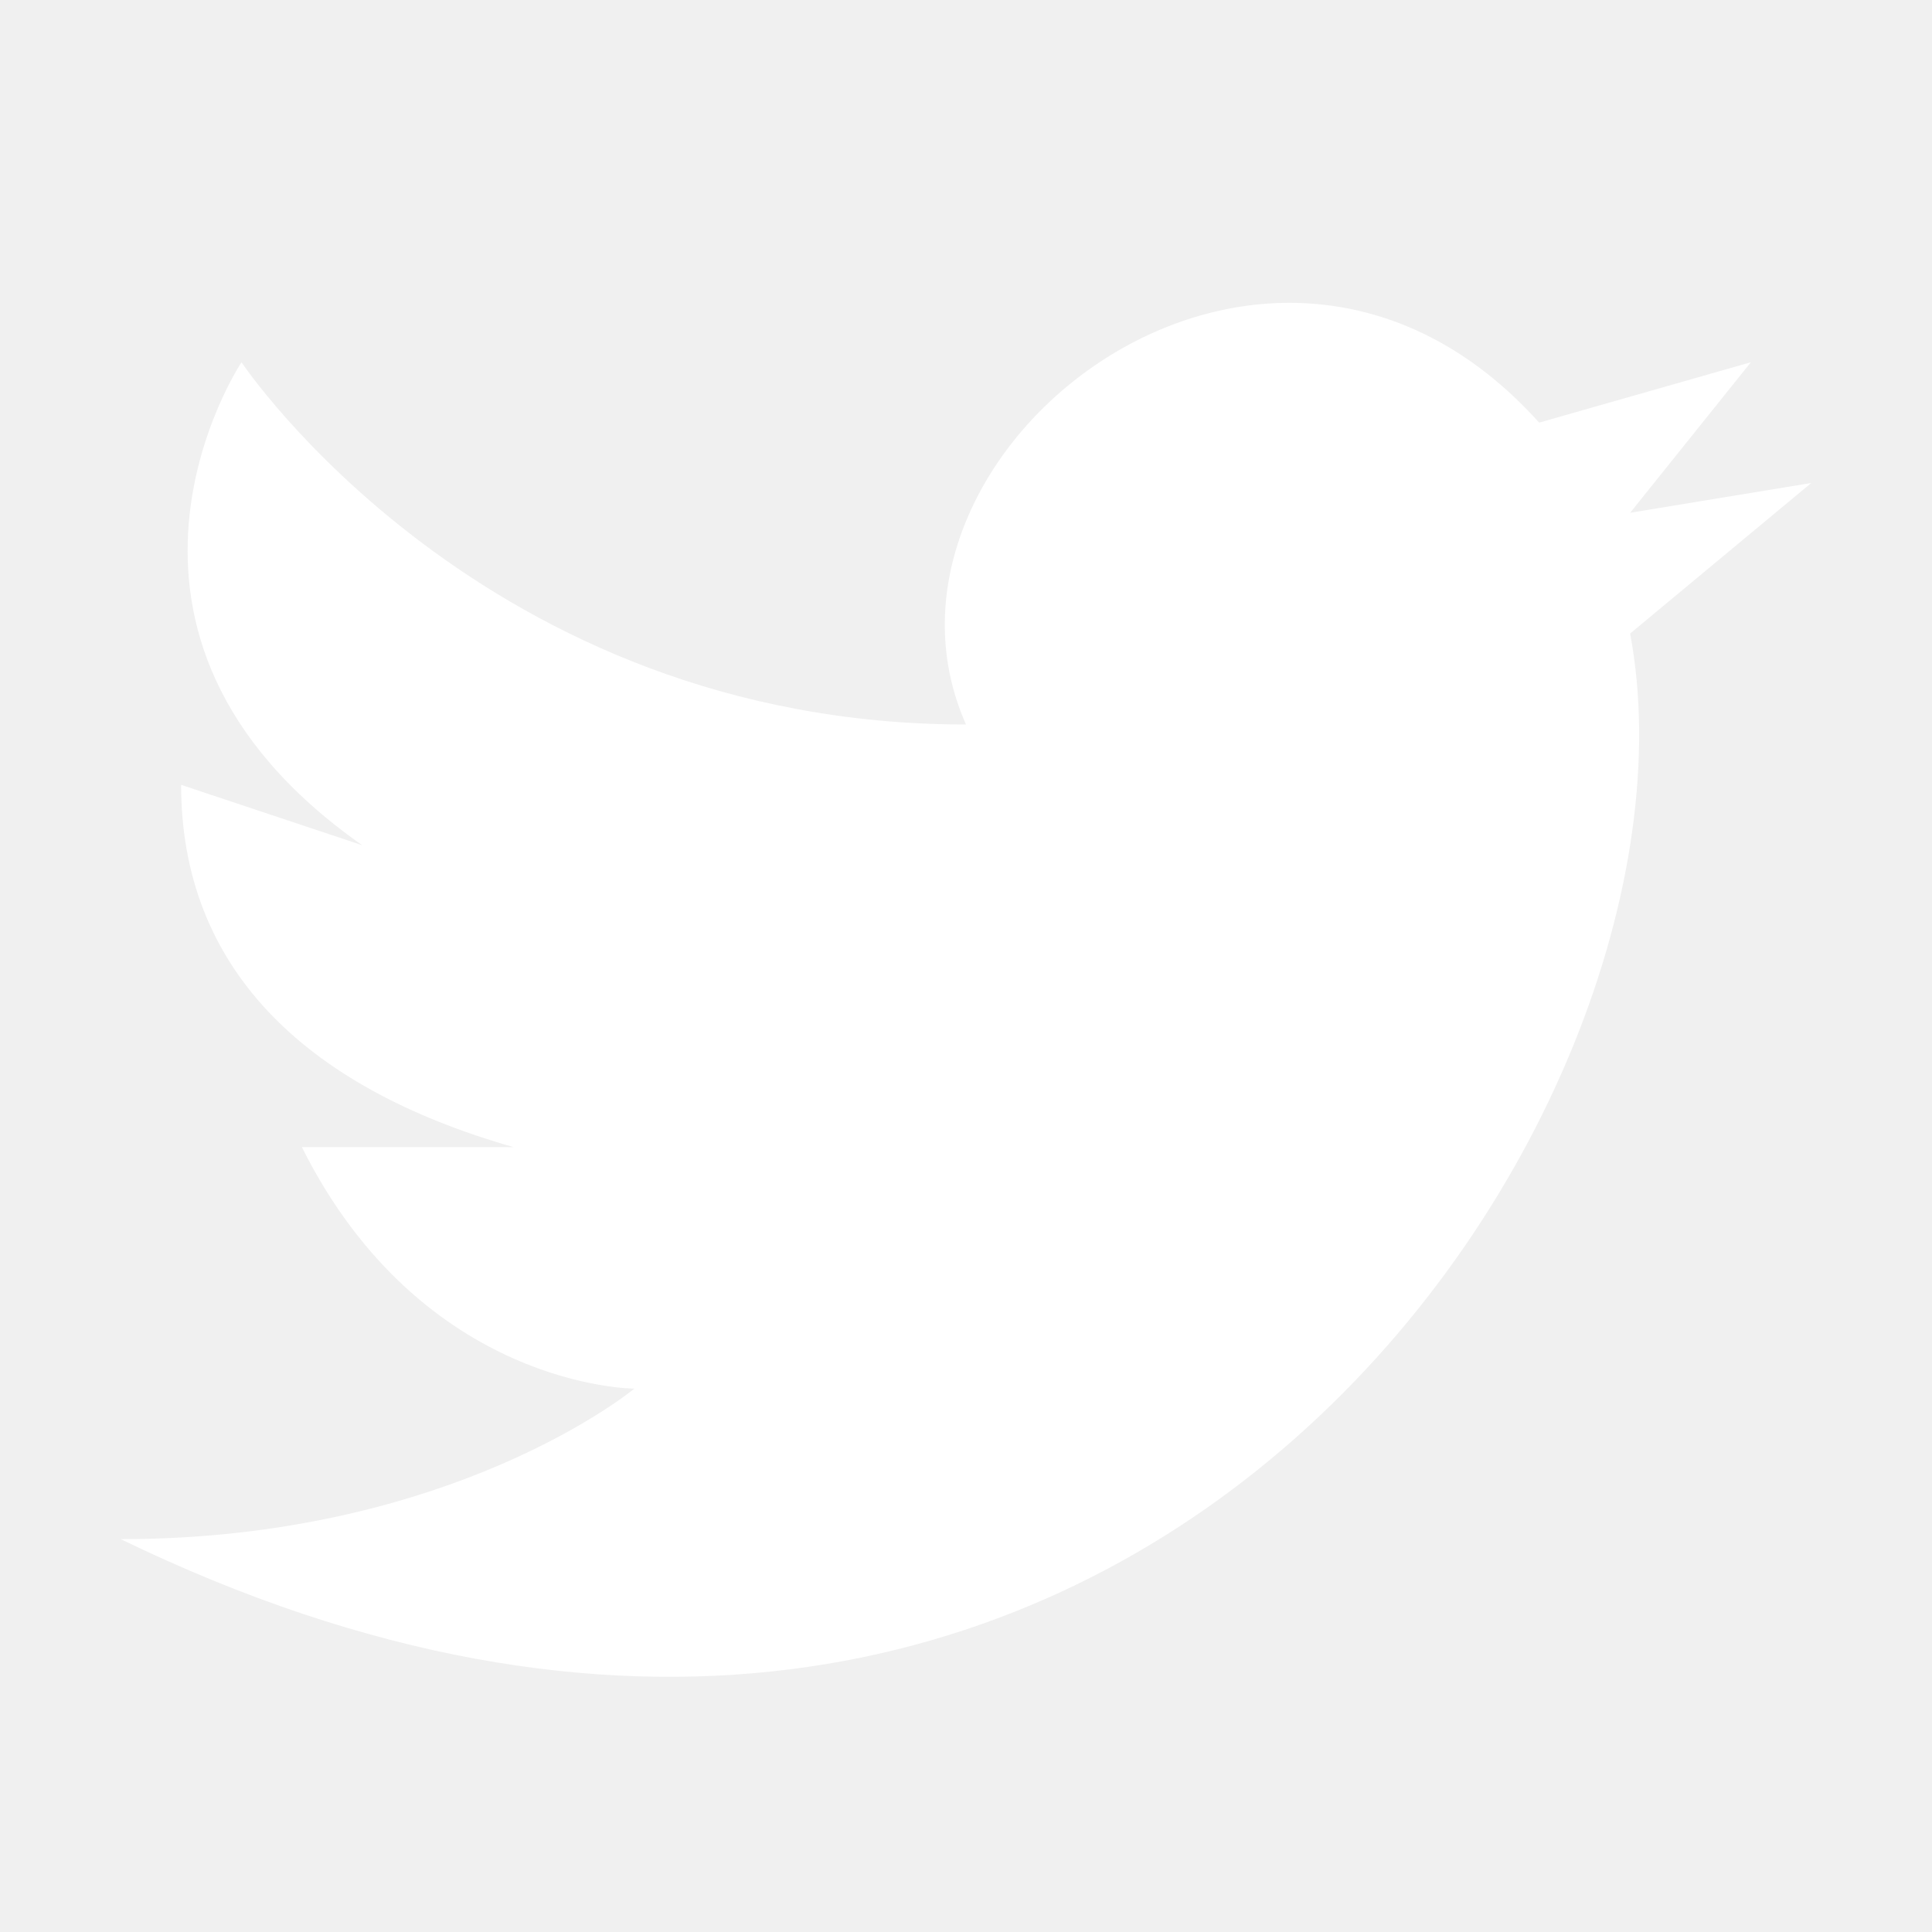
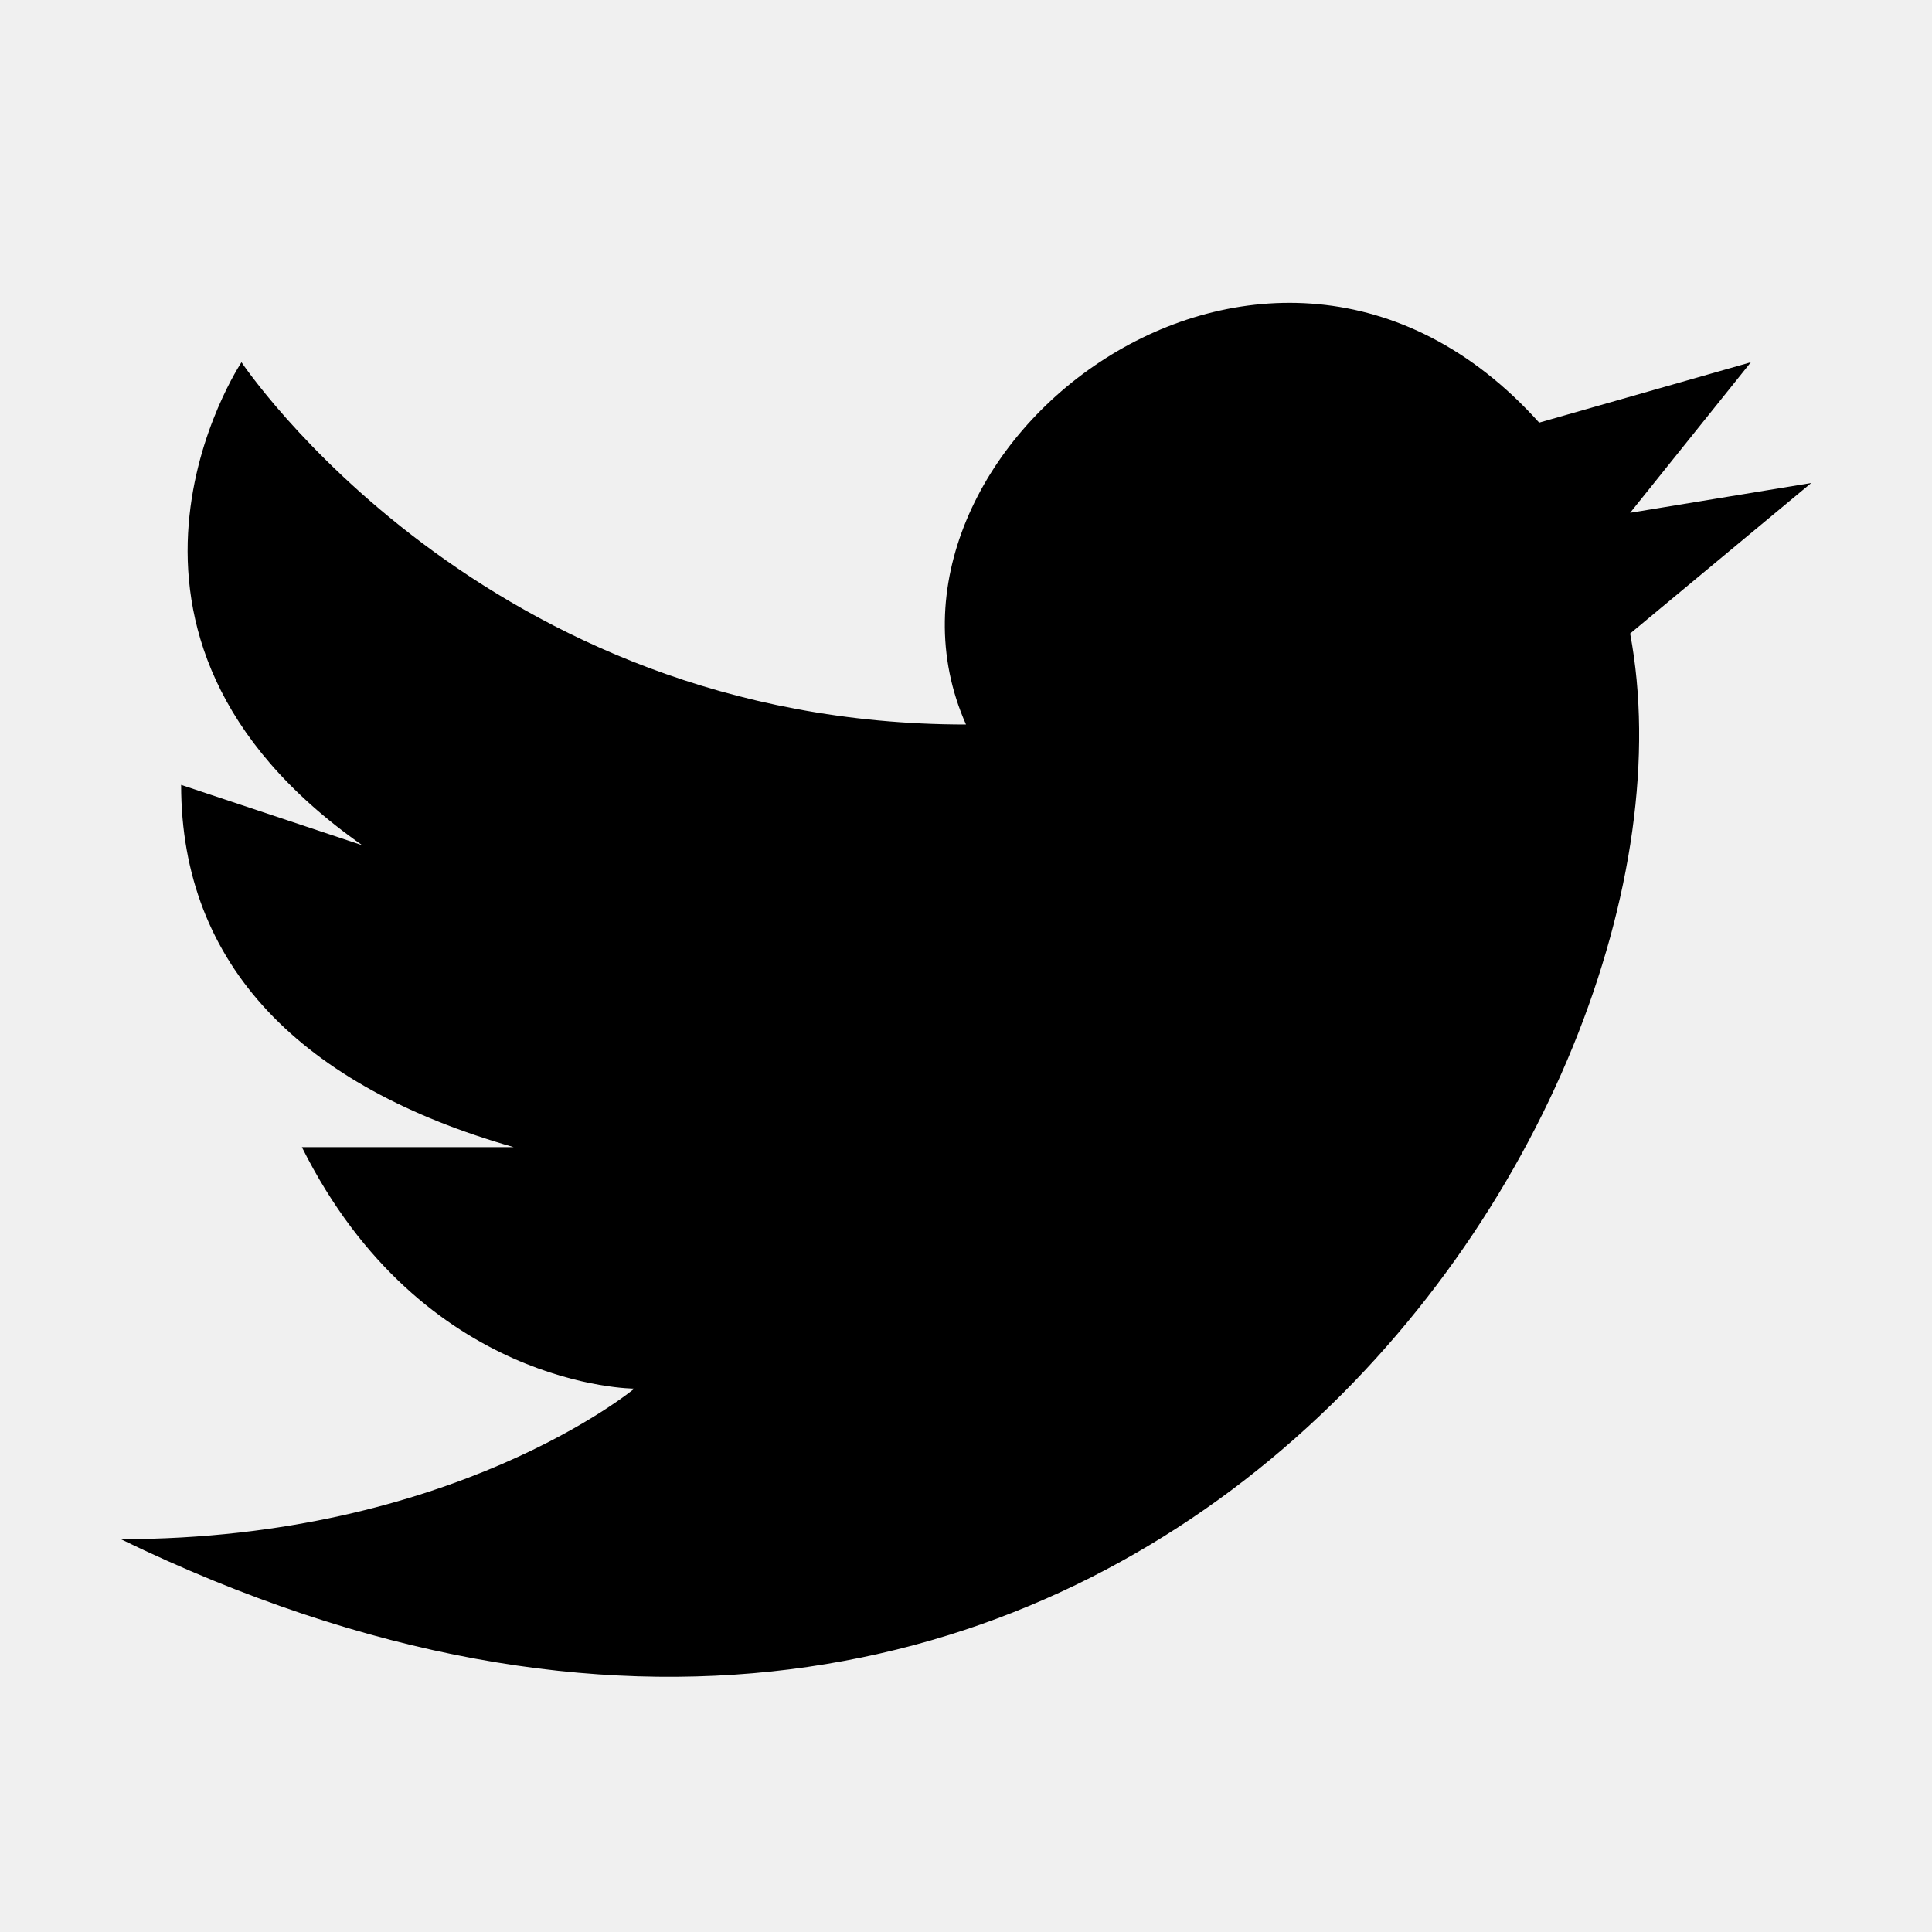
<svg xmlns="http://www.w3.org/2000/svg" viewBox="0 0 24 24">
-   <path d="M22.5 6l-2.25.37 1.5-1.87-2.63.75C15.75 1.5 10.5 5.62 12 9 6 9 3 4.5 3 4.5s-2.25 3.37 1.5 6l-2.25-.75c0 2.25 1.5 3.75 4.13 4.5H3.75c1.5 3 4.13 3 4.13 3s-2.25 1.87-6.38 1.87c12.38 6 19.88-5.25 18.75-11.25L22.5 6z" fill="#fff" />
+   <path d="M22.5 6l-2.25.37 1.5-1.87-2.63.75C15.75 1.5 10.5 5.62 12 9 6 9 3 4.5 3 4.5s-2.25 3.37 1.5 6l-2.25-.75c0 2.25 1.5 3.75 4.13 4.5H3.75c1.5 3 4.13 3 4.13 3s-2.25 1.87-6.38 1.87c12.38 6 19.88-5.25 18.75-11.25L22.5 6z" />
</svg>
